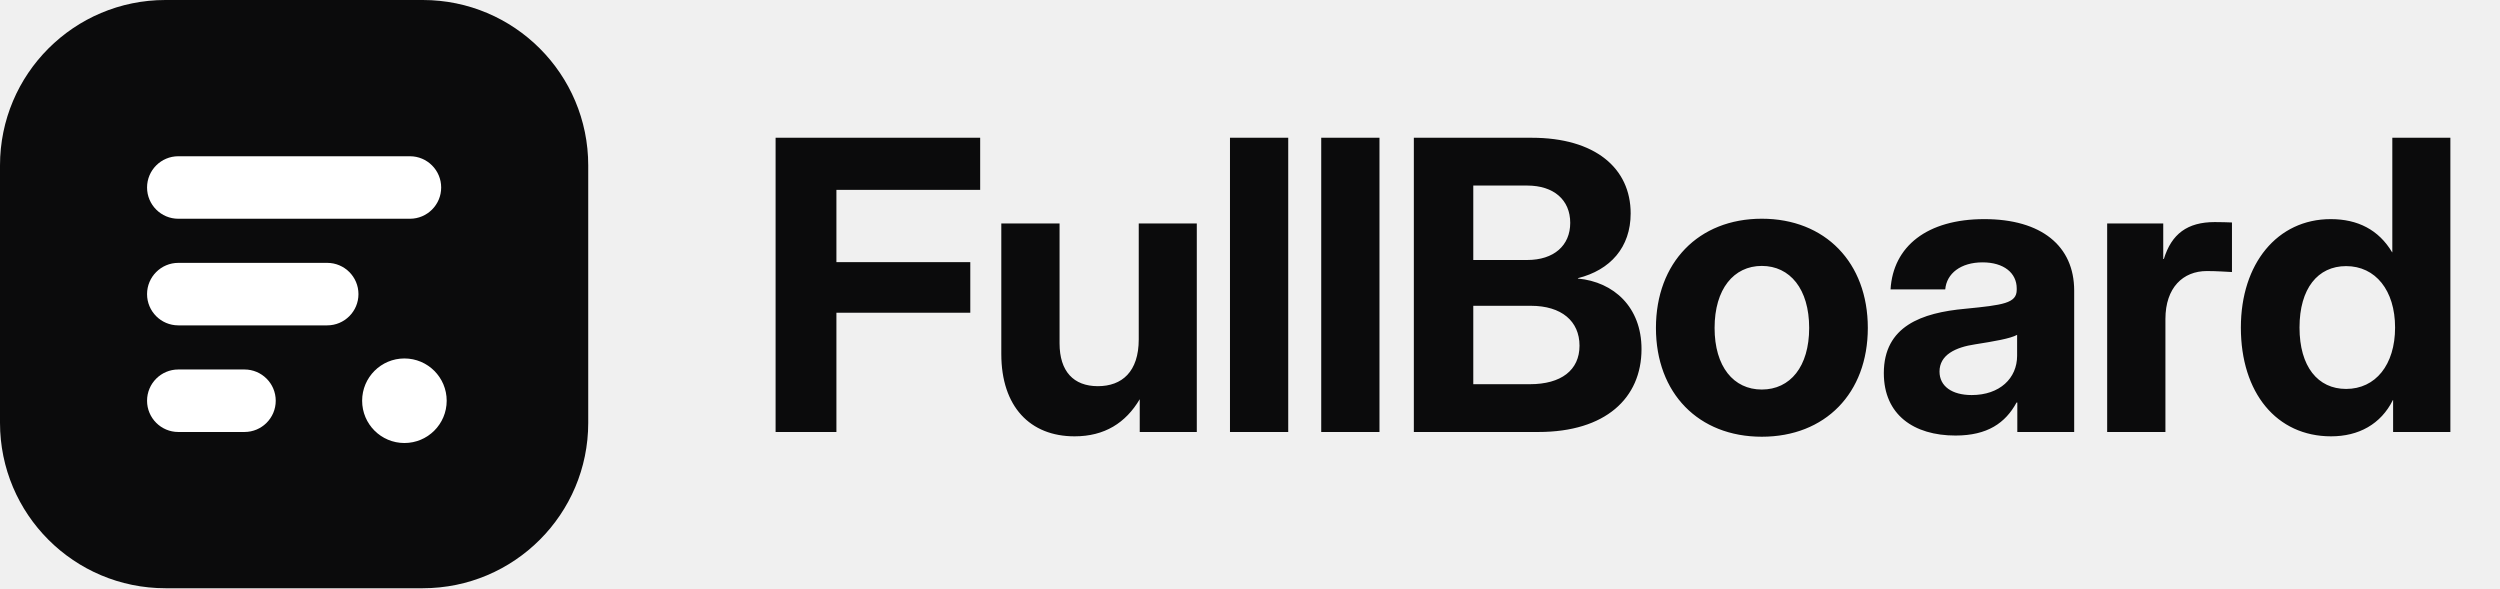
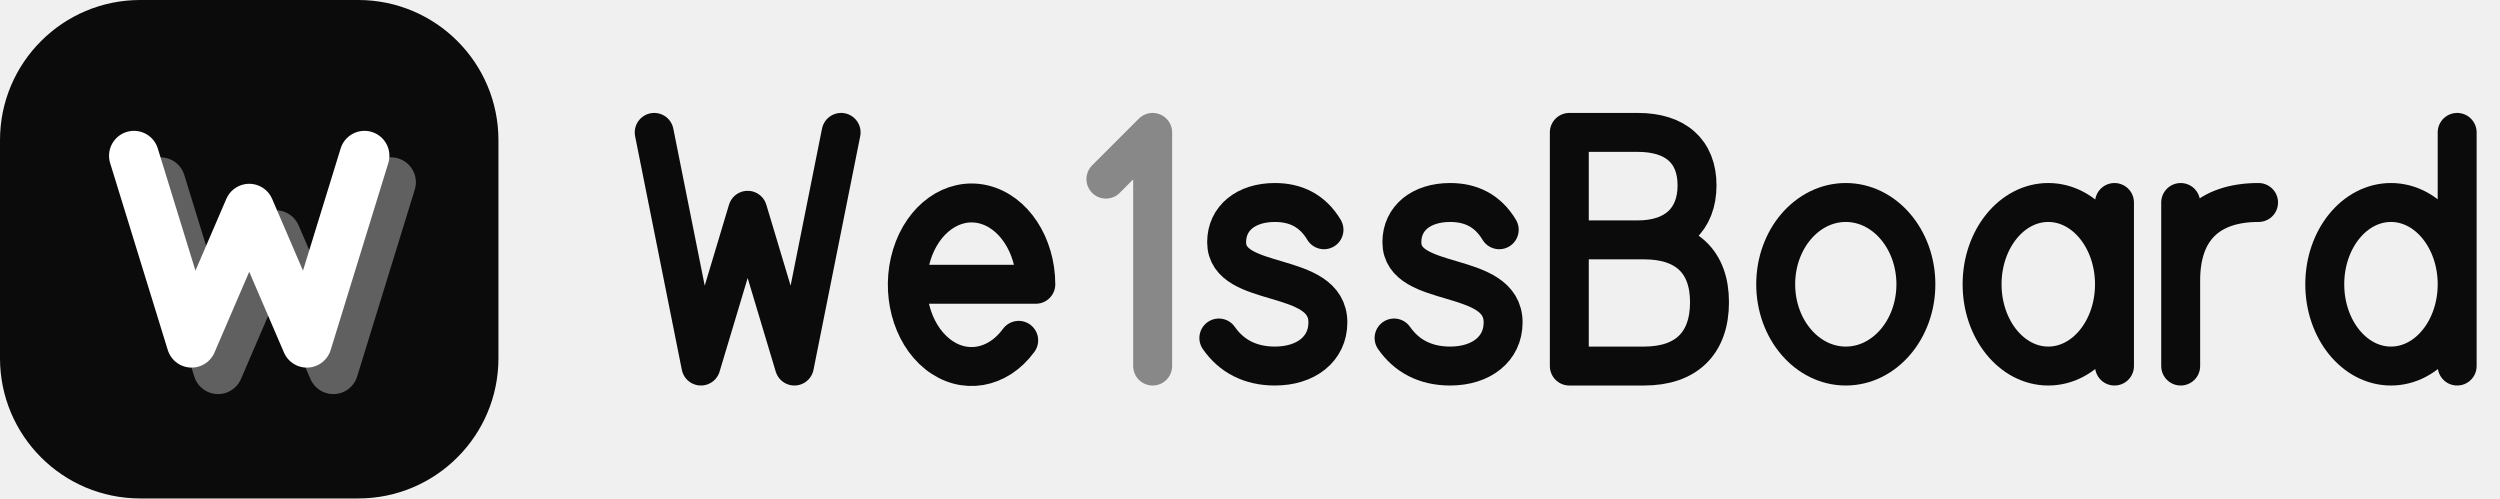
- <svg xmlns="http://www.w3.org/2000/svg" viewBox="0 0 272 64" width="272" height="64">
-   <rect x="0.00" y="0.00" width="64.00" height="64.00" rx="18.00" fill="#0b0b0c" />
-   <rect x="16.00" y="17.00" width="32.00" height="6.80" rx="3.40" fill="#ffffff" />
-   <rect x="16.00" y="28.60" width="23.00" height="6.80" rx="3.40" fill="#ffffff" />
-   <rect x="16.00" y="40.20" width="14.00" height="6.80" rx="3.40" fill="#ffffff" />
-   <circle cx="44.00" cy="43.60" r="4.60" fill="#ffffff" />
-   <path fill="#0b0b0c" d="M84.385 47.0H91.002V34.023H105.568V28.523H91.002V20.66H106.643V14.988H84.385Z M116.913 47.473C120.179 47.473 122.477 46.012 124.003 43.434V47.0H130.212V24.312H123.895V36.924C123.895 40.447 122.069 42.016 119.448 42.016C116.806 42.016 115.28 40.404 115.28 37.354V24.312H108.942V38.514C108.942 44.25 112.079 47.473 116.913 47.473Z M140.16 14.988H133.822V47.0H140.16Z M150.087 14.988H143.749V47.0H150.087Z M153.826 47.0H167.382C174.666 47.0 178.597 43.326 178.597 37.977C178.597 33.422 175.589 30.672 171.679 30.307V30.264C175.203 29.383 177.416 26.912 177.416 23.217C177.416 18.297 173.548 14.988 166.652 14.988H153.826ZM160.293 41.801V33.271H166.566C169.896 33.271 171.851 34.947 171.851 37.611C171.851 40.275 169.853 41.801 166.459 41.801ZM160.293 28.287V20.188H166.158C169.058 20.188 170.841 21.756 170.841 24.248C170.841 26.719 169.058 28.287 166.158 28.287Z M191.682 47.516C198.579 47.516 203.219 42.789 203.219 35.678C203.219 28.566 198.579 23.797 191.682 23.797C184.807 23.797 180.166 28.566 180.166 35.678C180.166 42.789 184.807 47.516 191.682 47.516ZM191.682 42.381C188.61 42.381 186.547 39.889 186.547 35.678C186.547 31.445 188.631 28.932 191.682 28.932C194.754 28.932 196.838 31.445 196.838 35.678C196.838 39.889 194.776 42.381 191.682 42.381Z M212.759 47.387C216.24 47.387 218.195 46.012 219.398 43.799H219.484V47.0H225.671V31.617C225.671 26.762 222.105 23.84 215.896 23.84C209.665 23.84 205.97 26.805 205.691 31.488H211.642C211.792 29.748 213.339 28.545 215.702 28.545C218.023 28.545 219.419 29.705 219.419 31.381V31.531C219.419 32.992 217.958 33.186 213.812 33.594C209.085 34.023 204.96 35.484 204.96 40.598C204.96 45.131 208.226 47.387 212.759 47.387ZM214.521 42.982C212.394 42.982 211.019 42.037 211.019 40.426C211.019 38.621 212.738 37.783 214.908 37.461C216.949 37.139 218.732 36.838 219.462 36.43V38.707C219.462 41.156 217.572 42.982 214.521 42.982Z M229.26 47.0H235.598V34.711C235.598 31.295 237.51 29.49 240.11 29.49C241.184 29.49 242.365 29.576 242.838 29.598V24.205C242.322 24.184 241.699 24.162 240.969 24.162C237.983 24.162 236.264 25.451 235.426 28.18H235.361V24.312H229.26Z M253.624 47.473C256.61 47.473 259.038 46.162 260.349 43.52H260.37V47.0H266.601V14.988H260.284V27.449H260.263C258.802 25.0 256.524 23.84 253.581 23.84C247.78 23.84 243.806 28.674 243.806 35.635C243.806 42.746 247.694 47.473 253.624 47.473ZM255.257 42.316C252.185 42.316 250.187 39.889 250.187 35.635C250.187 31.381 252.185 28.953 255.257 28.953C258.458 28.953 260.585 31.596 260.585 35.635C260.585 39.695 258.458 42.316 255.257 42.316Z" />
+ <svg xmlns="http://www.w3.org/2000/svg" viewBox="0 0 321 64" width="321" height="64">
+   <g transform="scale(2)">
+     <rect width="32" height="32" rx="9" fill="#0b0b0c" />
+     <polyline points="8.6,10 12.3,22 16,13.4 19.7,22 23.4,10" transform="translate(1.7 1.7)" fill="none" stroke="#ffffff" stroke-opacity="0.35" stroke-width="3.2" stroke-linecap="round" stroke-linejoin="round" />
+     <polyline points="8.6,10 12.3,22 16,13.4 19.7,22 23.4,10" fill="none" stroke="#ffffff" stroke-width="3.2" stroke-linecap="round" stroke-linejoin="round" />
+   </g>
+   <g fill="none" stroke="#0b0b0c" stroke-width="5" stroke-linecap="round" stroke-linejoin="round">
+     <path transform="translate(84.00 47)" d="M0 -30 L6 0 L12 -20 L18 0 L24 -30" />
+     <path transform="translate(116.50 47)" d="M0.5 -10.5 H16.5 A8.25 10.5 0 1 0 14.3 -3.3" />
+     <path transform="translate(142.00 47)" stroke-opacity="0.45" d="M0 -24 L6 -30 V0" />
+     <path transform="translate(156.50 47)" d="M13.5 -17.5 C12 -20 9.8 -21 7.2 -21 C3.5 -21 1 -19 1 -15.9 C1 -9.8 14 -12.4 14 -5.6 C14 -2.2 11.2 0 7.2 0 C4 0 1.6 -1.3 0 -3.6" />
+     <path transform="translate(179.00 47)" d="M13.5 -17.5 C12 -20 9.8 -21 7.2 -21 C3.5 -21 1 -19 1 -15.9 C1 -9.8 14 -12.4 14 -5.6 C14 -2.2 11.2 0 7.2 0 C4 0 1.6 -1.3 0 -3.6" />
+     <path transform="translate(201.50 47)" d="M0 0 V-30 H8.8 C13.6 -30 16.4 -27.6 16.4 -23.2 C16.4 -18.8 13.6 -16.2 8.8 -16.2 H0 M8.8 -16.2 H9.6 C15 -16.2 18 -13.4 18 -8.2 C18 -2.9 15 0 9.6 0 H0" />
+     <path transform="translate(228.00 47)" d="M0 -10.5 A9 10.5 0 1 0 18 -10.5 A9 10.5 0 1 0 0 -10.5" />
+     <path transform="translate(254.50 47)" d="M17 -10.5 A8.5 10.5 0 1 0 0 -10.5 A8.5 10.5 0 1 0 17 -10.5 M17 -21 V0" />
+     <path transform="translate(280.00 47)" d="M0 0 V-21 M0 -11 C0 -17.6 3.6 -21 10 -21" />
+     <path transform="translate(298.50 47)" d="M17 -10.5 A8.5 10.5 0 1 0 0 -10.5 A8.5 10.5 0 1 0 17 -10.5 M17 -30 V0" />
+   </g>
</svg>
